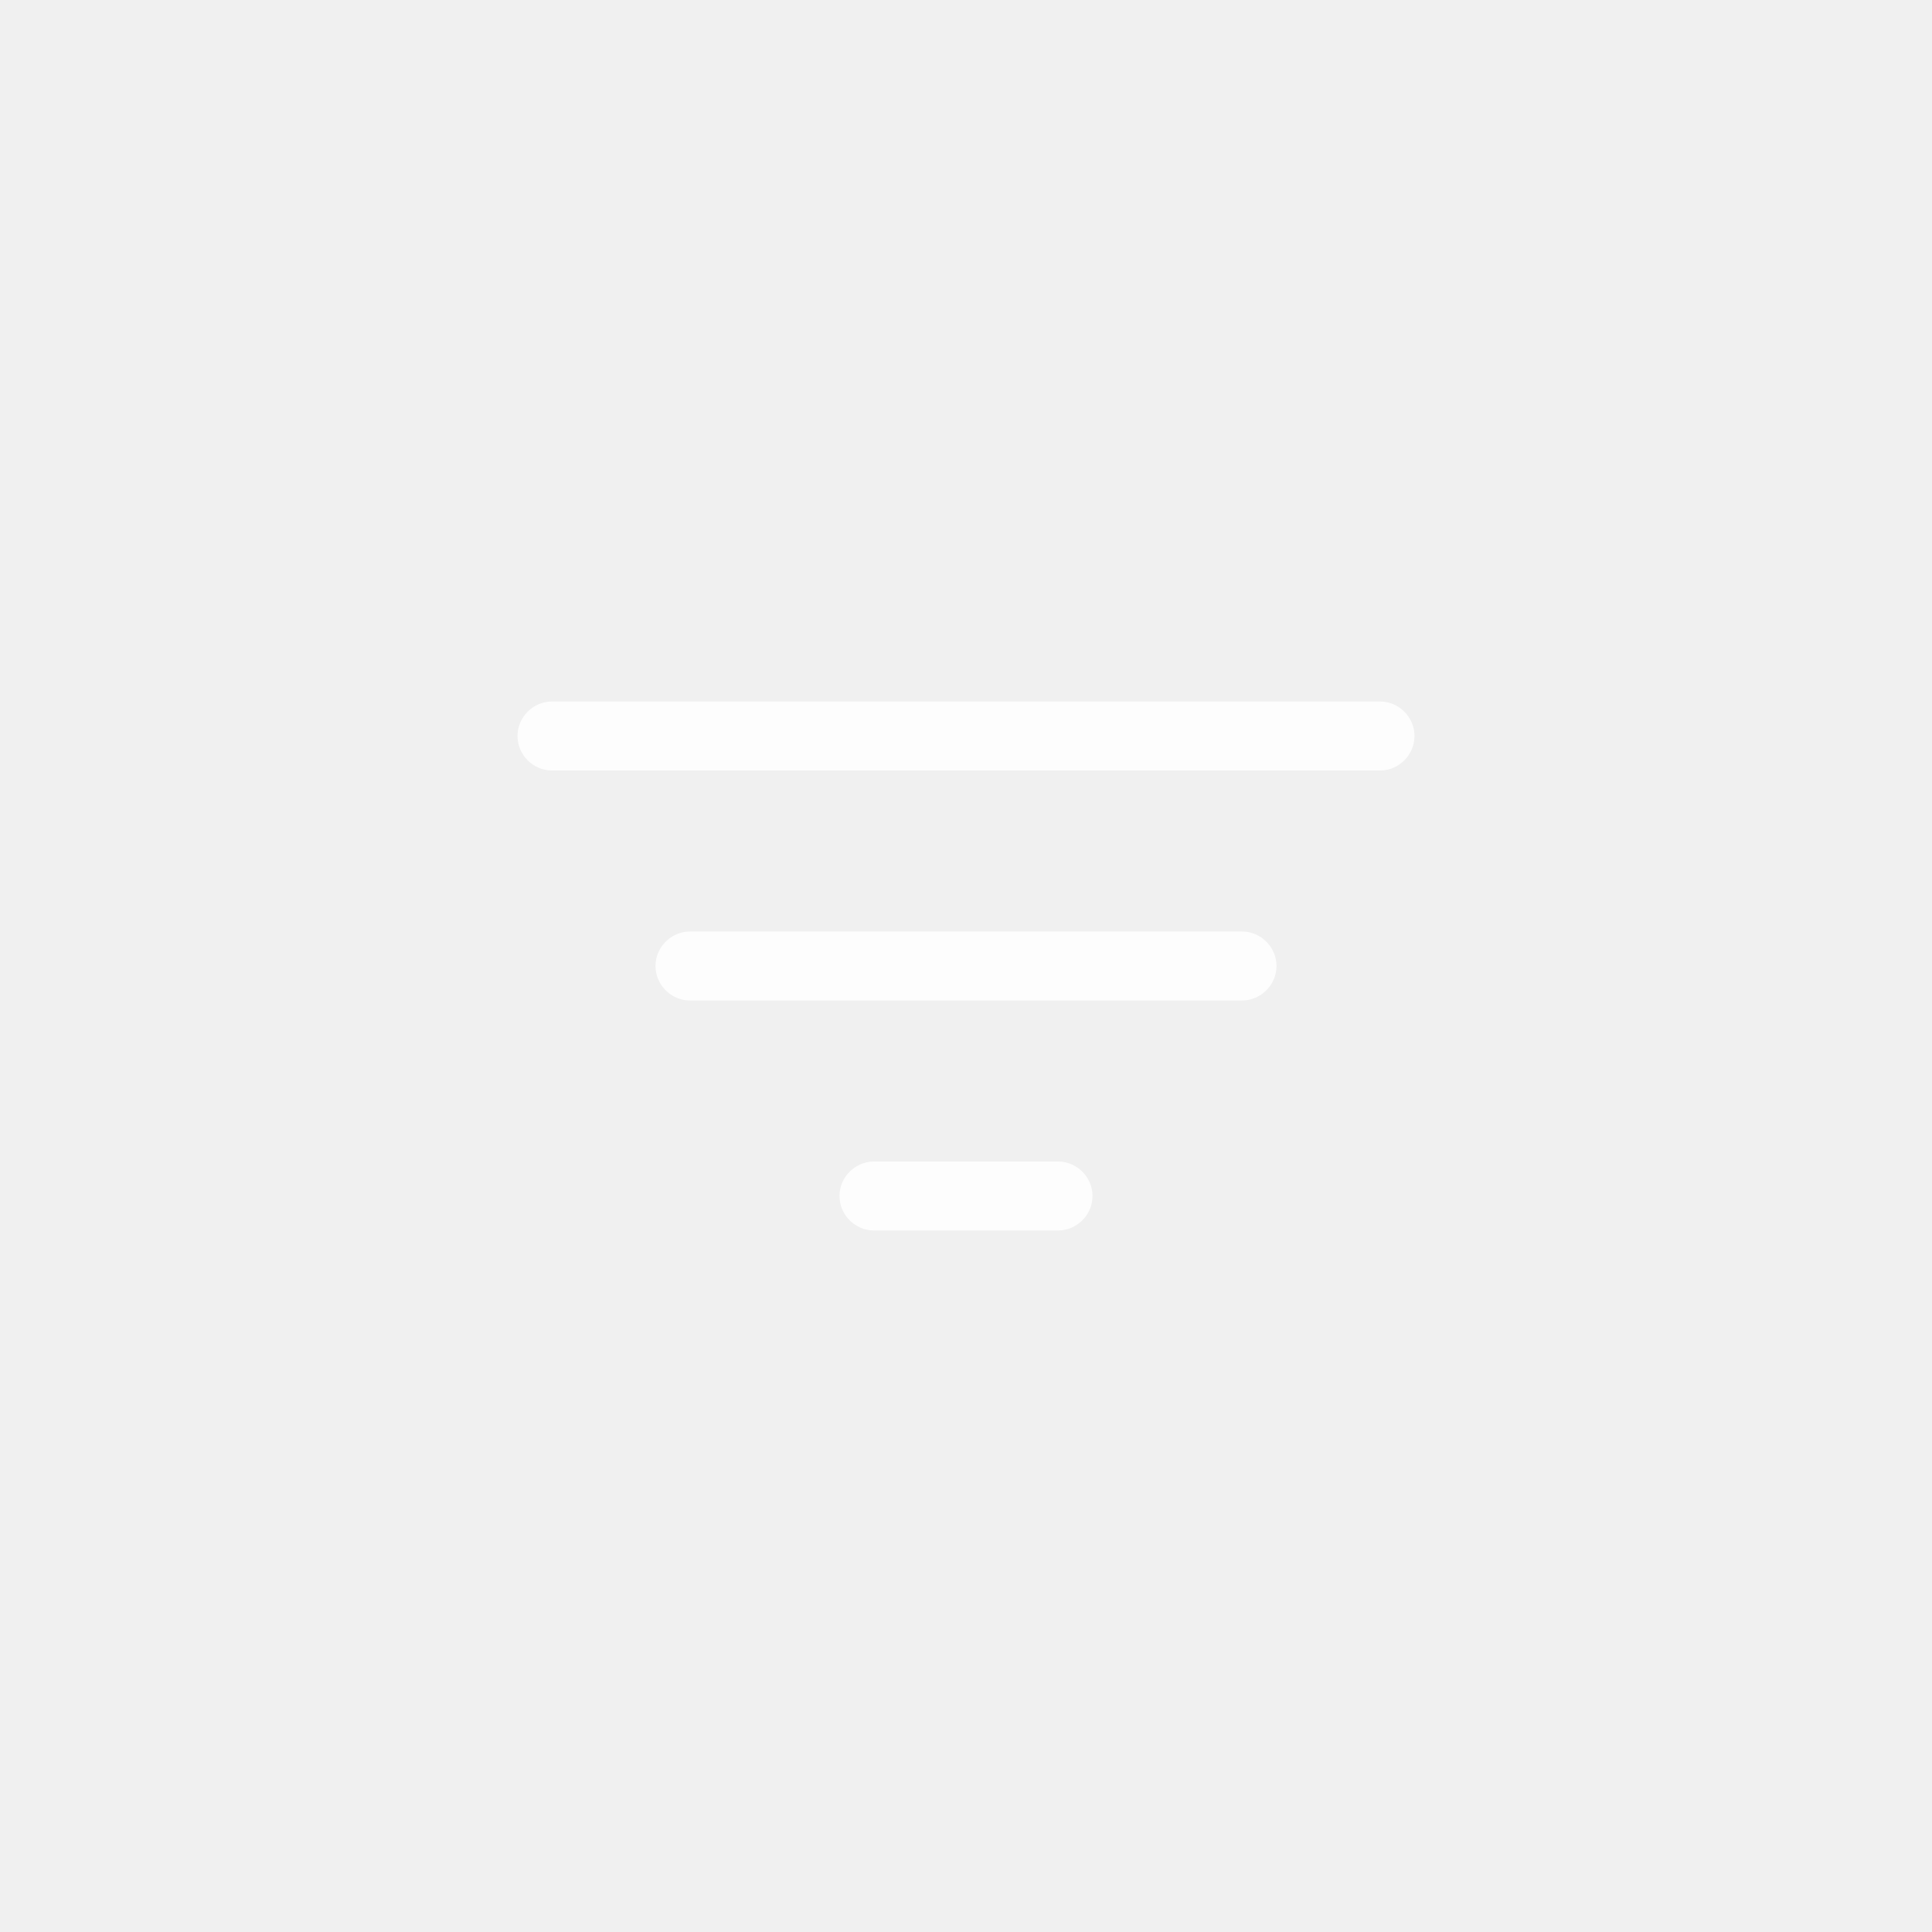
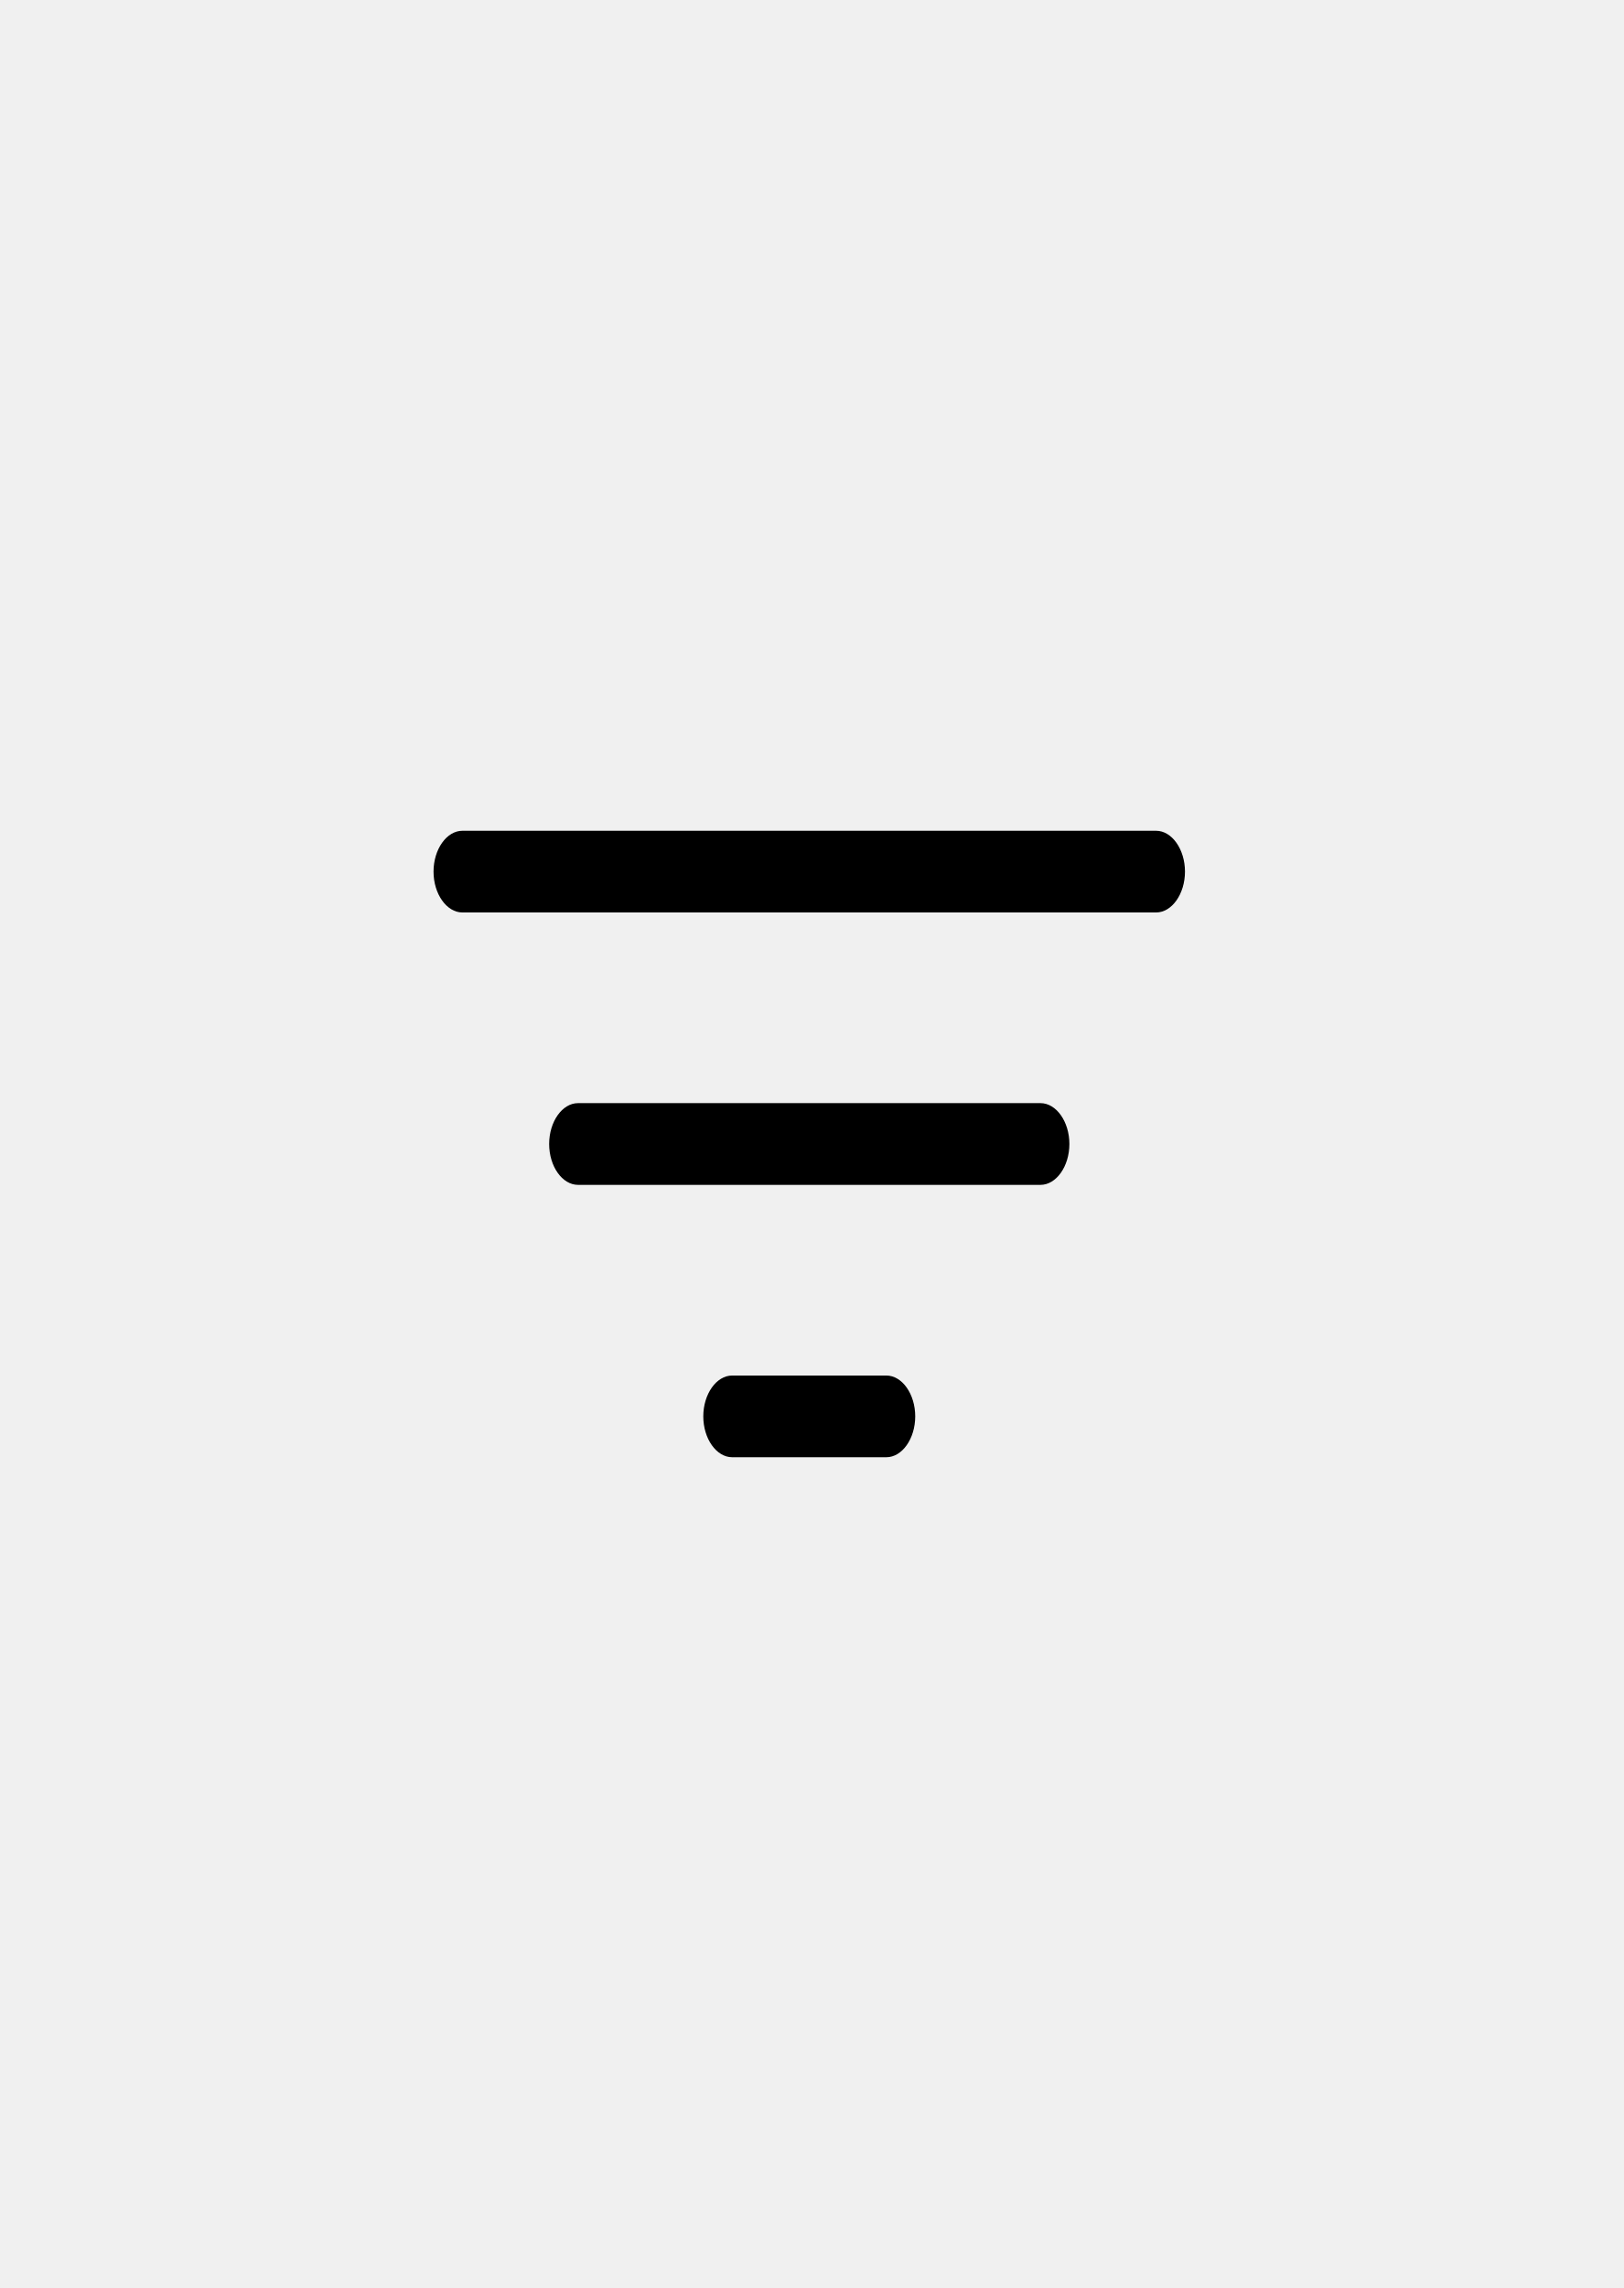
- <svg xmlns="http://www.w3.org/2000/svg" width="42" height="42" viewBox="0 0 42 42" fill="none">
-   <path d="M30 16.75H12C11.59 16.75 11.25 16.41 11.25 16C11.25 15.59 11.59 15.25 12 15.25H30C30.41 15.25 30.75 15.59 30.75 16C30.75 16.41 30.41 16.75 30 16.75Z" fill="white" fill-opacity="0.87" />
-   <path d="M27 21.75H15C14.59 21.75 14.25 21.41 14.25 21C14.25 20.59 14.59 20.25 15 20.25H27C27.41 20.25 27.75 20.59 27.75 21C27.75 21.41 27.41 21.75 27 21.75Z" fill="white" fill-opacity="0.87" />
-   <path d="M23 26.75H19C18.59 26.75 18.25 26.41 18.25 26C18.25 25.59 18.59 25.25 19 25.25H23C23.41 25.25 23.75 25.59 23.75 26C23.75 26.41 23.41 26.75 23 26.75Z" fill="white" fill-opacity="0.87" />
+ <svg xmlns="http://www.w3.org/2000/svg" width="66" height="93" viewBox="0 0 66 93" fill="none">
+   <path d="M47.005 37.089H18.802C18.16 37.089 17.627 36.336 17.627 35.429C17.627 34.521 18.16 33.768 18.802 33.768H47.005C47.648 33.768 48.18 34.521 48.18 35.429C48.18 36.336 47.648 37.089 47.005 37.089Z" fill="black" />
+   <path d="M42.305 48.161H23.503C22.86 48.161 22.328 47.408 22.328 46.5C22.328 45.592 22.86 44.839 23.503 44.839H42.305C42.947 44.839 43.48 45.592 43.48 46.5C43.48 47.408 42.947 48.161 42.305 48.161Z" fill="black" />
+   <path d="M36.037 59.232H29.77C29.128 59.232 28.595 58.479 28.595 57.571C28.595 56.664 29.128 55.911 29.77 55.911H36.037C36.68 55.911 37.212 56.664 37.212 57.571C37.212 58.479 36.68 59.232 36.037 59.232Z" fill="black" />
</svg>
